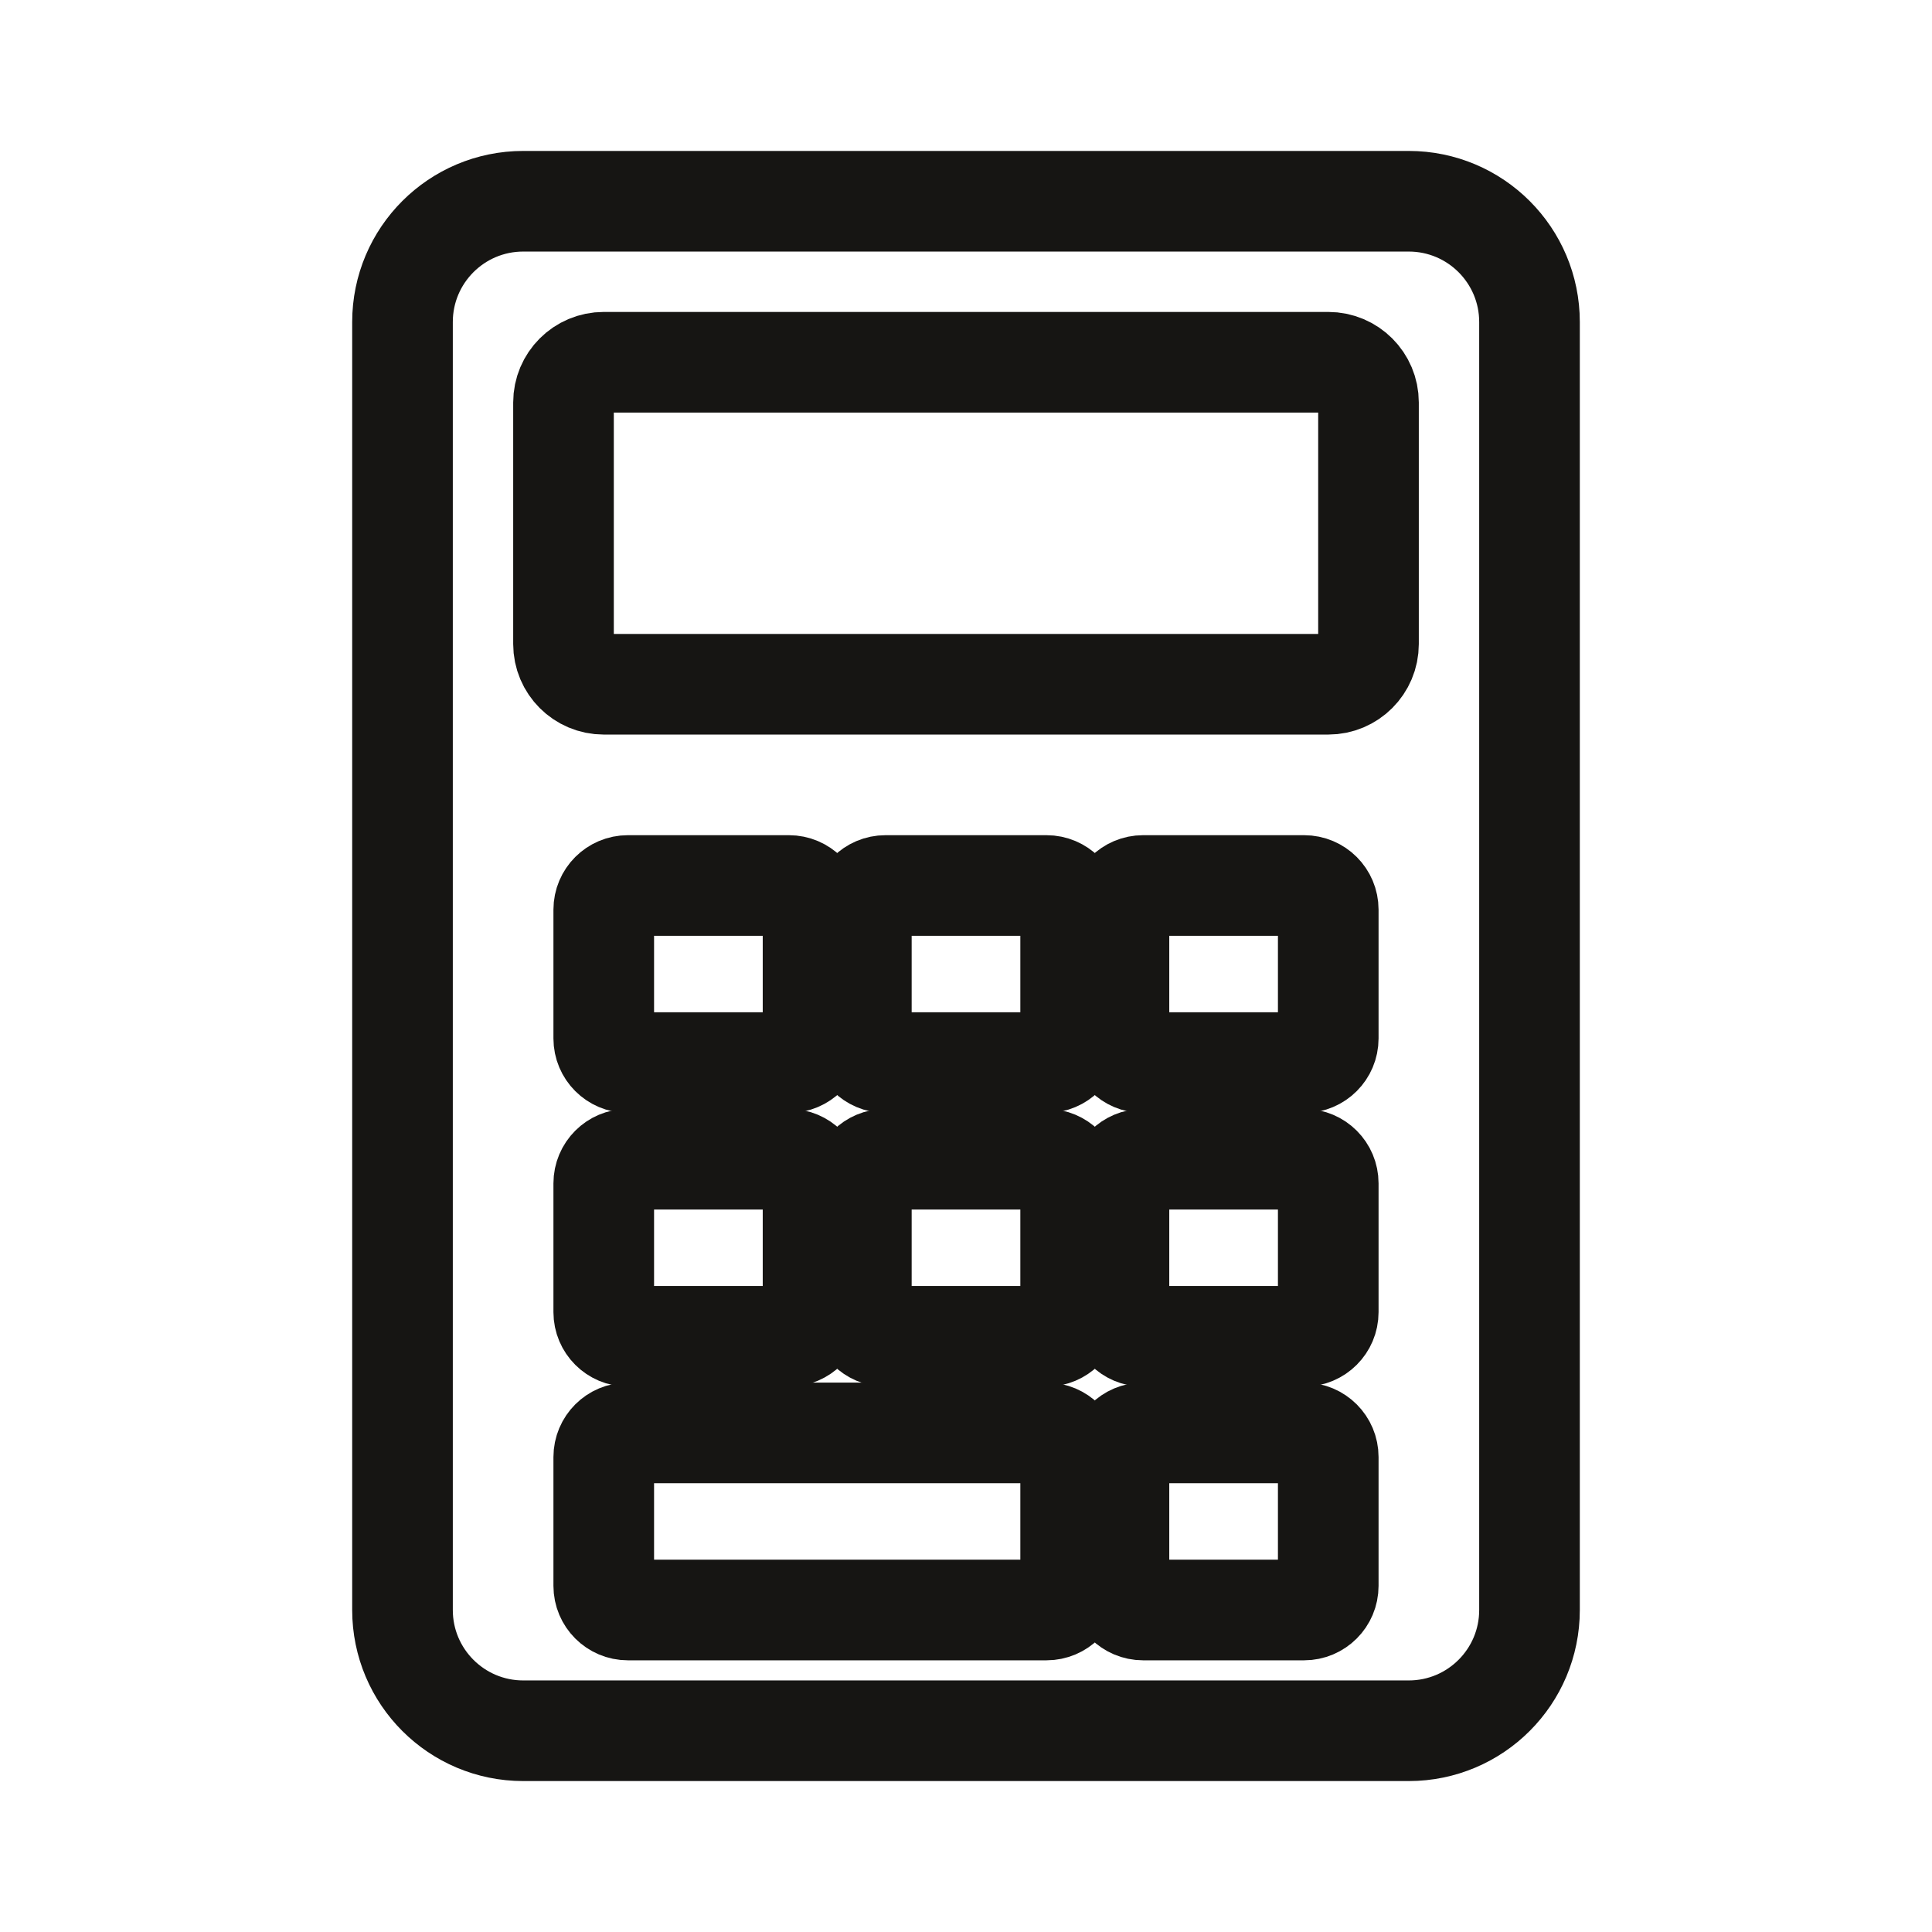
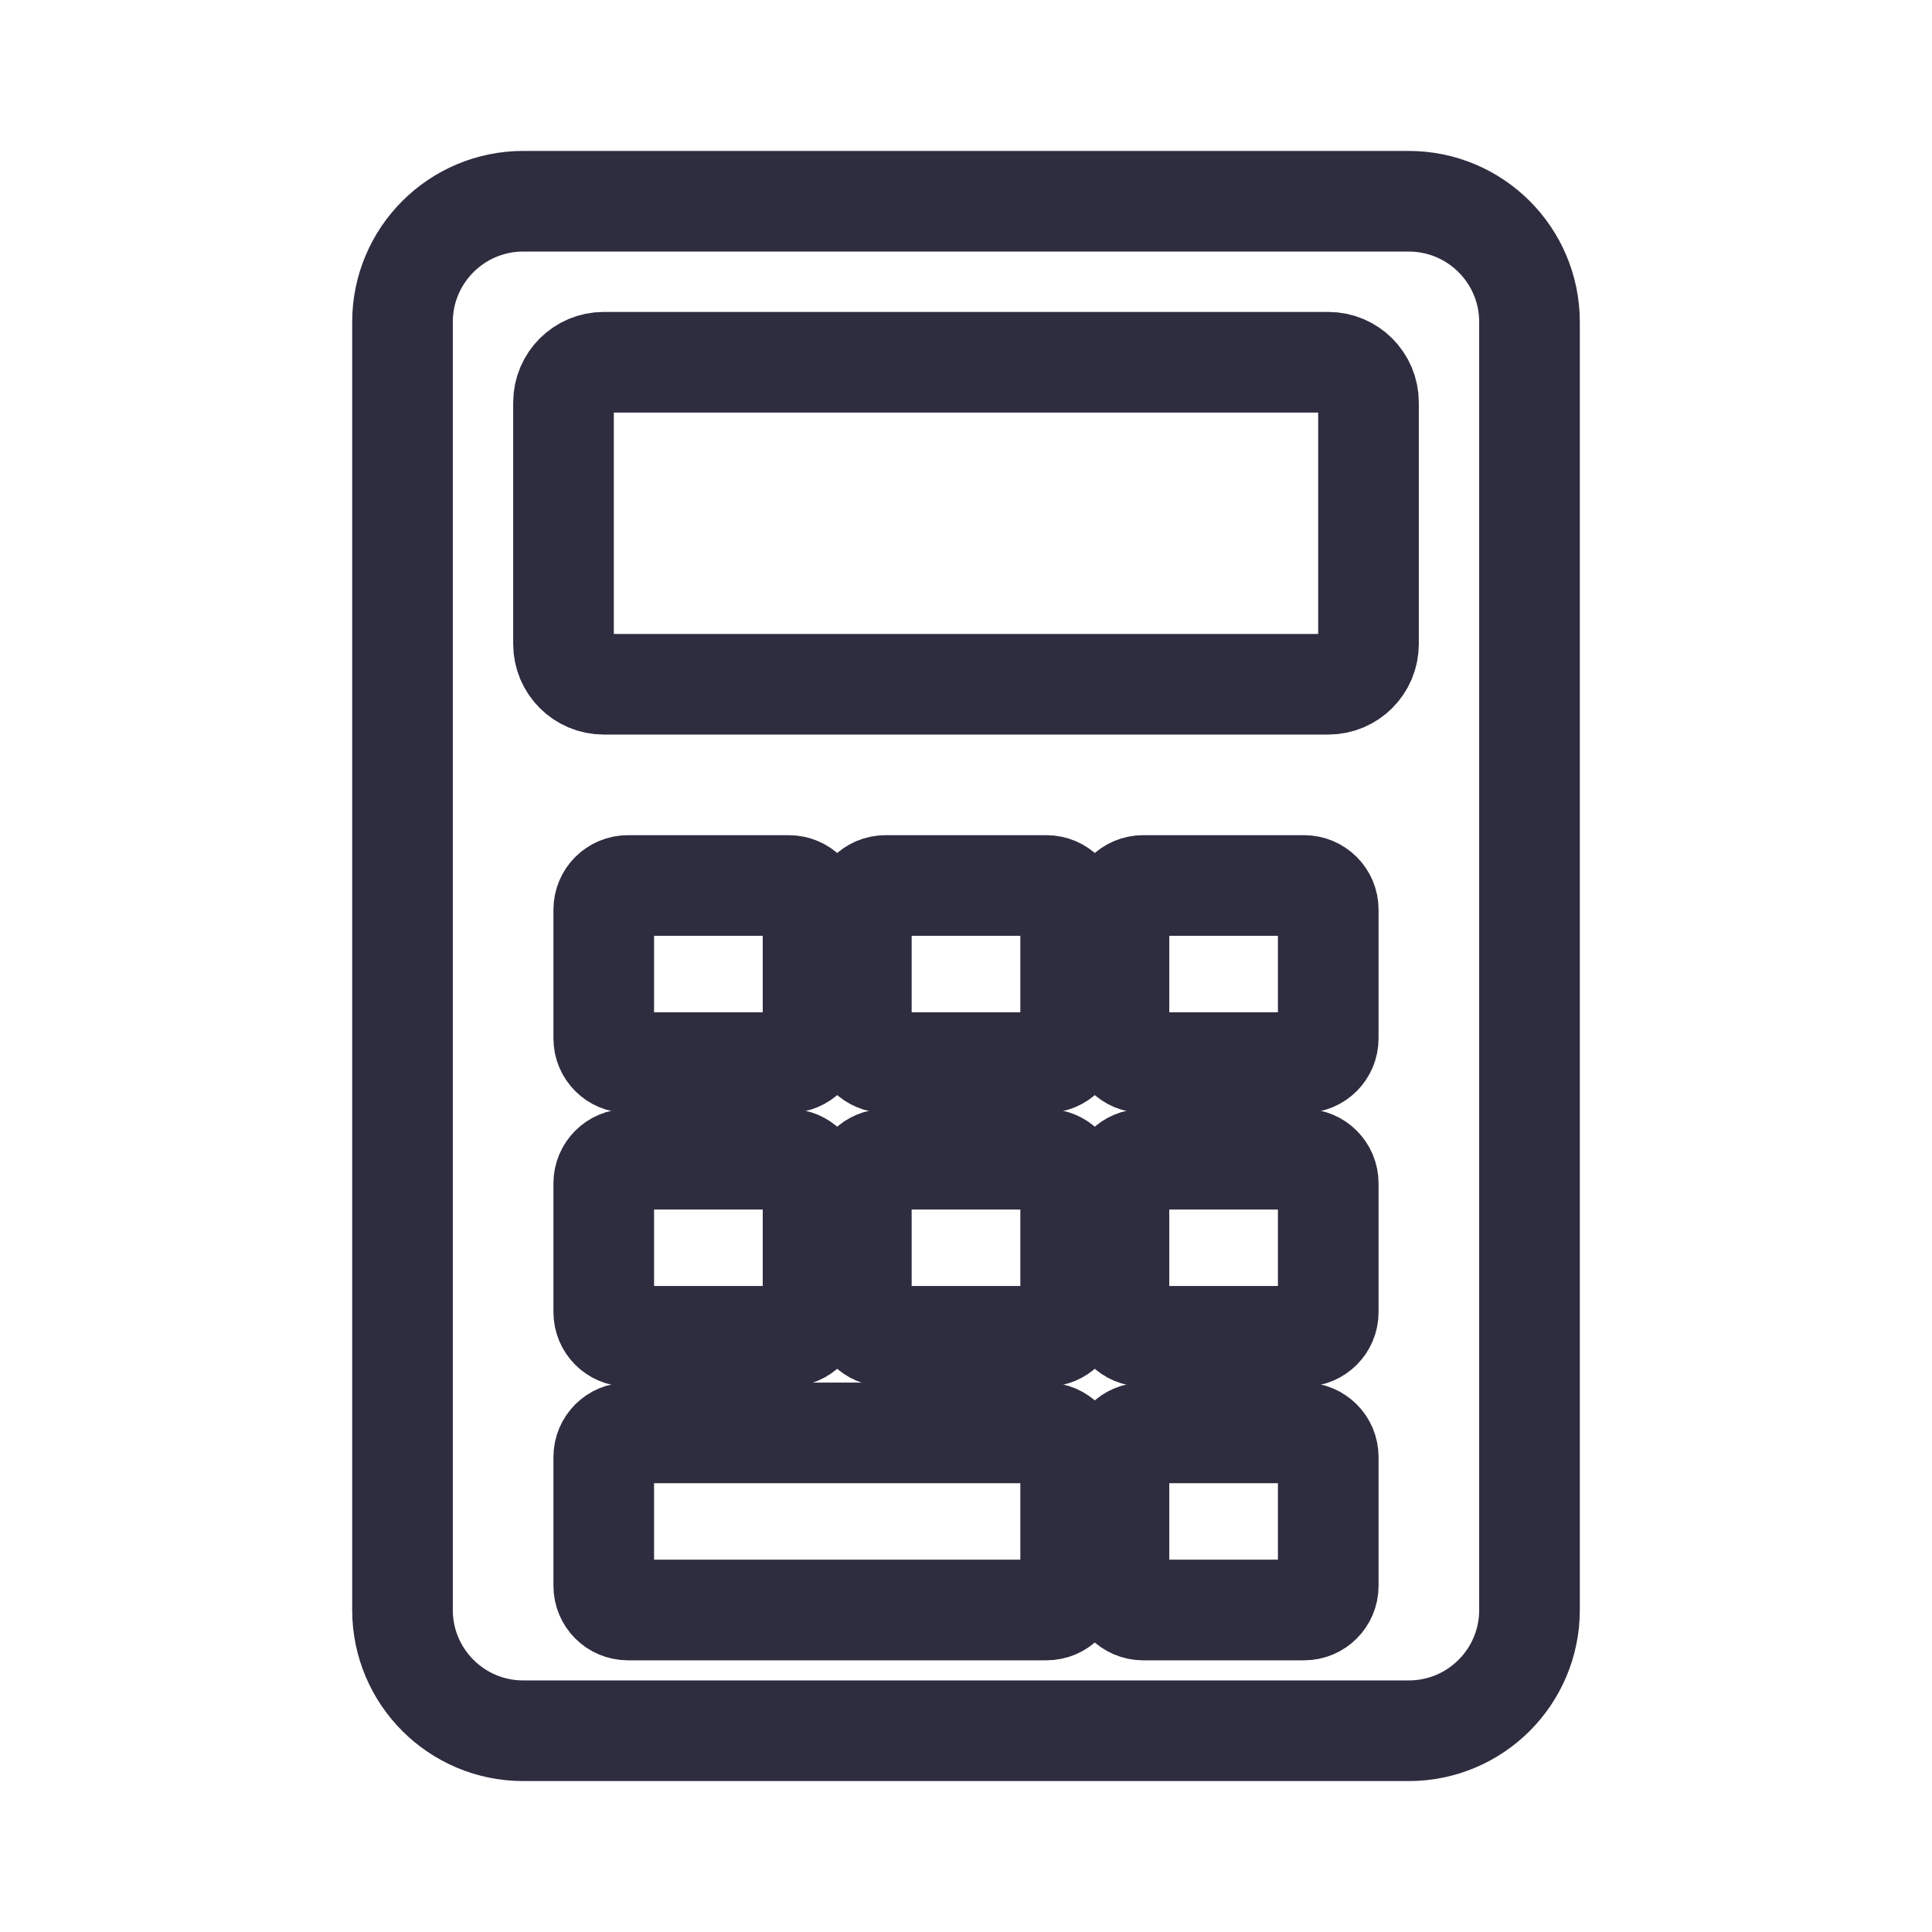
- <svg xmlns="http://www.w3.org/2000/svg" width="24" height="24" viewBox="0 0 24 24" fill="none" stroke="#161513" stroke-width="1.25" stroke-linecap="round" stroke-linejoin="round">
+ <svg xmlns="http://www.w3.org/2000/svg" width="24" height="24" viewBox="0 0 24 24" fill="none" stroke="#2E2C3F" stroke-width="1.25" stroke-linecap="round" stroke-linejoin="round">
  <rect x="5" y="2.5" width="14" height="19" rx="1.5" />
  <rect x="7" y="4.5" width="10" height="4" rx="0.5" />
  <rect x="7.5" y="11" width="2.6" height="2.2" rx="0.3" />
  <rect x="10.7" y="11" width="2.6" height="2.2" rx="0.3" />
  <rect x="13.9" y="11" width="2.6" height="2.2" rx="0.3" />
  <rect x="7.5" y="14.4" width="2.6" height="2.2" rx="0.3" />
  <rect x="10.7" y="14.4" width="2.6" height="2.2" rx="0.3" />
  <rect x="13.9" y="14.4" width="2.6" height="2.2" rx="0.3" />
  <rect x="7.5" y="17.8" width="5.8" height="2.2" rx="0.3" />
  <rect x="13.9" y="17.8" width="2.6" height="2.2" rx="0.3" />
</svg>
